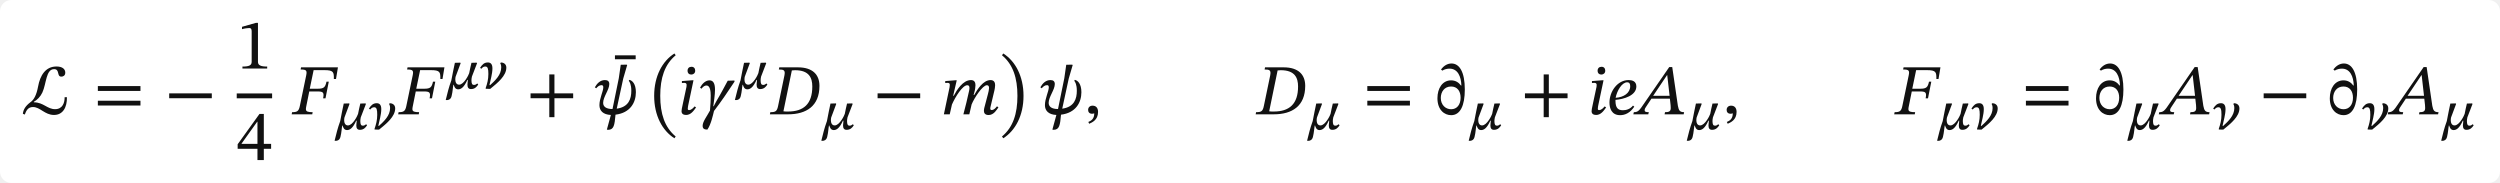
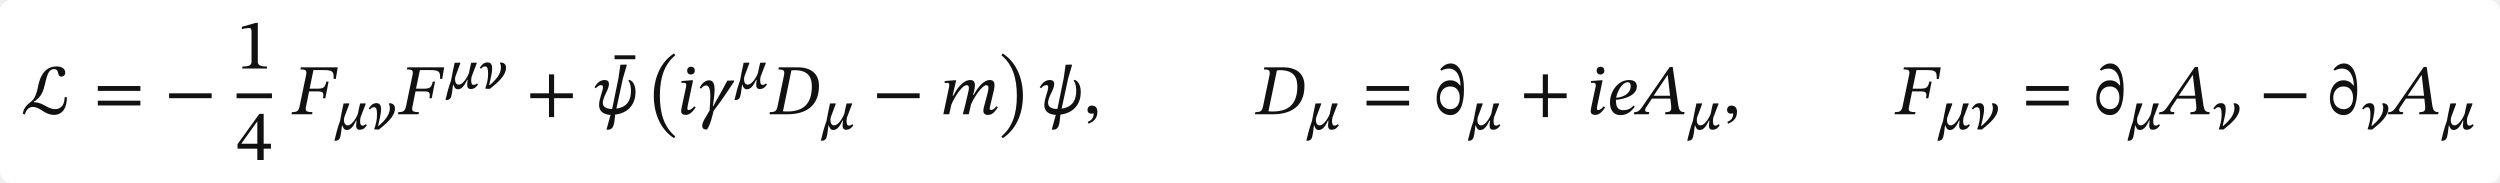
- <svg xmlns="http://www.w3.org/2000/svg" viewBox="-330 -1599 34968.94 2559" width="1049.068" height="76.77" style="vertical-align: -0.64em" role="img" aria-labelledby="mathra-e8aa14cd-speech" lang="en" data-mathra-version="1.8.0">
-   <rect x="-330" y="-1599" width="34968.94" height="2559" rx="160" fill="#ffffff" />
+ <svg xmlns="http://www.w3.org/2000/svg" viewBox="-330 -1599 34988.94 2559" width="1049.668" height="76.77" style="vertical-align: -0.64em" role="img" aria-labelledby="mathra-e8aa14cd-speech" lang="en" data-mathra-version="1.8.0">
+   <rect x="-330" y="-1599" width="34988.94" height="2559" rx="160" fill="#ffffff" />
  <style>svg:root{color:#111}</style>
  <defs>
    <path id="mathra-e8aa14cd-g1228" d="M203 390 C181 271 145 202 94 168 C25 116 -5 63 -10 7 L17 -3 C34 44 58 102 131 102 C232 102 297 -9 425 -9 C550 -9 609 98 606 239 L574 239 C575 166 548 72 440 72 C331 72 279 167 144 168 L143 175 C191 202 236 247 263 306 C320 431 312 632 427 632 C510 632 460 527 528 527 C553 527 583 541 583 583 C583 634 541 669 460 669 C306 669 231 543 203 390 Z" />
    <path id="mathra-e8aa14cd-g1202" d="M658 327 L658 395 L62 395 L62 327 Z M658 123 L658 190 L62 190 L62 123 Z" />
    <path id="mathra-e8aa14cd-g1197" d="M658 225 L658 293 L62 293 L62 225 Z" />
    <path id="mathra-e8aa14cd-g1138" d="M426 0 L426 28 C334 28 297 46 297 95 L297 639 L268 639 L74 584 L74 551 C105 561 156 567 176 567 C201 567 209 553 209 518 L209 95 C209 45 174 28 80 28 L80 0 Z" />
    <path id="mathra-e8aa14cd-g1141" d="M481 158 L481 227 L379 227 L379 645 L318 645 L13 221 L13 158 L290 158 L290 0 L379 0 L379 158 Z M290 227 L68 227 L68 231 L286 536 L290 536 Z" />
    <path id="mathra-e8aa14cd-g3305" d="M607 494 L634 657 L118 657 L112 627 C193 627 204 613 190 544 L101 116 C86 42 62 30 -7 30 L-13 0 L275 0 L280 30 C218 30 186 37 186 72 C186 81 187 93 190 106 L233 320 L341 320 C427 320 443 309 427 224 L460 224 L506 457 L474 457 C457 377 436 358 351 358 L240 358 L294 618 L444 618 C574 618 578 589 577 494 Z" />
    <path id="mathra-e8aa14cd-g4491" d="M632 507 L624 518 L520 515 C503 455 487 362 475 309 C468 282 372 78 273 78 C215 78 197 133 197 186 C197 214 204 239 204 239 L304 507 L297 518 L189 515 C171 448 143 282 118 164 C65 18 43 -79 6 -228 L30 -230 C62 -230 108 -215 123 -151 C147 -56 146 16 159 76 L166 76 C175 45 192 -15 254 -15 C308 -15 370 19 438 173 L448 173 C443 123 440 99 440 78 C440 24 459 -10 511 -10 C585 -10 624 32 655 81 L637 102 C614 85 601 73 569 73 C536 73 520 97 520 166 C520 189 524 212 527 226 C528 233 529 238 529 239 Z" />
    <path id="mathra-e8aa14cd-g4492" d="M228 -6 C379 116 550 256 550 419 C550 500 481 522 443 522 L428 508 C436 494 448 470 448 425 C448 275 330 163 224 67 L213 72 C233 174 272 294 272 404 C272 493 233 522 181 522 C107 522 67 480 25 414 L51 396 C72 421 92 441 130 441 C180 441 191 394 191 291 C191 185 169 102 138 13 L138 -4 Z" />
    <path id="mathra-e8aa14cd-g1196" d="M658 225 L658 293 L396 293 L396 558 L324 558 L324 293 L62 293 L62 225 L324 225 L324 -40 L396 -40 L396 225 Z" />
    <path id="mathra-e8aa14cd-g4038" d="M113 408 C130 408 137 397 137 378 C137 321 83 222 83 128 C83 51 133 -4 243 -9 L187 -214 L204 -217 C286 -216 295 -151 308 -5 C515 20 593 166 593 309 C593 428 541 474 502 482 L493 469 C507 452 529 417 529 329 C529 218 494 102 325 79 L416 500 L471 689 L464 695 L381 693 L354 505 L266 74 C179 74 135 106 135 160 C135 244 221 343 221 423 C221 461 200 479 160 479 C95 479 50 433 19 378 L38 364 C56 385 79 408 113 408 Z" />
    <path id="mathra-e8aa14cd-g744" d="M-85 555 L-85 610 L-375 610 L-375 555 Z" />
    <path id="mathra-e8aa14cd-g1301" d="M50 270 C50 -7 165 -216 333 -323 L351 -298 C197 -170 135 19 135 270 C135 521 197 710 351 838 L333 863 C165 756 50 547 50 270 Z" />
    <path id="mathra-e8aa14cd-g3334" d="M219 476 L197 476 L57 465 L57 438 C57 438 74 440 91 440 C118 440 123 424 123 411 C123 394 120 380 120 380 L69 142 C56 83 52 61 52 44 C52 9 75 -9 115 -9 C181 -9 220 47 255 96 L235 111 C219 93 191 59 157 59 C145 59 139 65 139 78 C139 92 144 120 144 120 Z M243 610 C243 643 224 665 191 665 C158 665 136 644 136 610 C136 575 158 556 188 556 C218 556 243 576 243 610 Z" />
    <path id="mathra-e8aa14cd-g4017" d="M498 473 L404 470 C367 402 304 281 247 187 L208 113 L202 113 C209 165 226 277 226 343 C226 426 205 475 149 475 C92 475 44 425 17 373 L36 358 C62 390 82 403 108 403 C158 403 166 319 166 263 C166 204 163 131 156 53 C114 -26 53 -102 53 -160 C53 -203 78 -213 119 -214 C169 -145 197 -13 212 47 C315 181 411 324 499 457 Z" />
    <path id="mathra-e8aa14cd-g3303" d="M118 657 L112 627 C184 627 204 616 190 543 L103 124 C87 43 69 30 -7 30 L-13 0 L241 0 C496 0 680 115 680 398 C680 554 586 657 378 657 Z M294 614 C312 616 321 617 338 617 C535 617 580 511 580 389 C580 142 456 39 241 39 C215 39 195 39 176 42 Z" />
    <path id="mathra-e8aa14cd-g3340" d="M403 0 L435 138 C472 228 587 407 649 407 C672 407 679 390 679 367 C679 346 670 308 663 282 L612 88 C611 83 607 65 607 49 C607 19 622 -10 673 -10 C744 -10 784 60 810 97 L790 112 C774 93 750 60 715 60 C702 60 696 68 696 79 C696 91 699 103 699 103 L754 334 C757 348 764 382 764 408 C764 444 750 479 700 479 C596 479 514 346 471 270 L463 270 L480 334 C481 339 489 379 489 408 C489 444 476 479 426 479 C312 479 227 338 185 259 L177 259 L227 476 L204 476 L66 465 L66 438 C66 438 85 440 98 440 C122 440 130 430 130 413 C130 398 127 380 127 380 L47 0 L129 0 L160 137 C210 250 309 407 375 407 C398 407 405 390 405 367 C405 351 400 328 399 325 C375 215 349 107 320 0 Z" />
    <path id="mathra-e8aa14cd-g1313" d="M331 270 C331 547 216 756 48 863 L30 838 C184 710 246 521 246 270 C246 19 184 -170 30 -298 L48 -323 C216 -216 331 -7 331 270 Z" />
    <path id="mathra-e8aa14cd-g1048" d="M70 -132 C110 -114 194 -80 194 33 C194 88 167 121 117 121 C77 121 55 94 55 62 C55 33 71 8 110 8 C121 8 130 10 141 14 C141 -67 95 -91 58 -107 Z" />
    <path id="mathra-e8aa14cd-g1622" d="M236 475 C115 475 45 364 45 225 C45 62 142 -12 237 -12 C365 -12 428 123 428 347 C428 592 353 711 242 711 C183 711 132 677 95 628 L113 611 C145 631 182 639 214 639 C329 639 376 529 380 404 L375 402 C341 447 297 475 236 475 Z M236 389 C324 389 369 323 369 232 C369 135 318 71 237 71 C158 71 92 132 92 229 C92 314 142 389 236 389 Z" />
    <path id="mathra-e8aa14cd-g3330" d="M357 122 C317 72 262 57 216 57 C149 57 112 88 112 189 L112 202 C228 211 404 262 404 390 C404 467 339 479 296 479 C139 479 28 319 28 164 C28 84 58 -12 177 -12 C243 -12 315 17 375 107 Z M114 231 C133 330 202 448 276 448 C306 448 318 428 318 393 C318 298 227 238 114 231 Z" />
    <path id="mathra-e8aa14cd-g3300" d="M642 0 L648 30 C588 30 574 53 561 119 L482 661 L440 661 L94 160 C19 46 0 30 -55 30 L-62 0 L147 0 L154 30 C110 30 96 36 96 57 C96 76 107 94 121 113 L191 219 L449 219 L459 129 C460 117 461 103 461 87 C461 37 430 30 381 30 L375 0 Z M445 259 L215 259 L409 548 L412 548 Z" />
  </defs>
  <g fill="currentColor" stroke="none" transform="scale(1,-1)">
    <use href="#mathra-e8aa14cd-g1228" x="0" y="0" />
    <use href="#mathra-e8aa14cd-g1202" x="976.778" y="0" />
    <use href="#mathra-e8aa14cd-g1197" x="1974.556" y="0" />
    <use href="#mathra-e8aa14cd-g1138" x="2981.223" y="640" />
    <use href="#mathra-e8aa14cd-g1141" x="2981.223" y="-640" />
    <rect x="2981.223" y="224" width="495" height="68" />
    <use href="#mathra-e8aa14cd-g3305" x="3762.889" y="0" />
    <use href="#mathra-e8aa14cd-g4491" transform="translate(4345.889 -210) scale(0.7)" />
    <use href="#mathra-e8aa14cd-g4492" transform="translate(4812.789 -210) scale(0.7)" />
    <use href="#mathra-e8aa14cd-g3305" x="5252.49" y="0" />
    <use href="#mathra-e8aa14cd-g4491" transform="translate(5900.49 360) scale(0.7)" />
    <use href="#mathra-e8aa14cd-g4492" transform="translate(6367.389 360) scale(0.7)" />
    <use href="#mathra-e8aa14cd-g1196" x="7029.312" y="0" />
    <use href="#mathra-e8aa14cd-g4038" x="7971.534" y="0" />
    <use href="#mathra-e8aa14cd-g744" x="8646.533" y="215" />
    <use href="#mathra-e8aa14cd-g1301" x="8770.2" y="-12" />
    <use href="#mathra-e8aa14cd-g3334" x="9151.2" y="0" />
    <use href="#mathra-e8aa14cd-g4017" x="9445.2" y="0" />
    <use href="#mathra-e8aa14cd-g4491" transform="translate(9945.2 360) scale(0.7)" />
    <use href="#mathra-e8aa14cd-g3303" x="10452.101" y="0" />
    <use href="#mathra-e8aa14cd-g4491" transform="translate(11154.1 -210) scale(0.7)" />
    <use href="#mathra-e8aa14cd-g1197" x="11883.223" y="0" />
    <use href="#mathra-e8aa14cd-g3340" x="12825.444" y="0" />
    <use href="#mathra-e8aa14cd-g1313" x="13655.444" y="-12" />
    <use href="#mathra-e8aa14cd-g4038" x="14203.111" y="0" />
    <use href="#mathra-e8aa14cd-g1048" x="14835.111" y="0" />
    <use href="#mathra-e8aa14cd-g3303" x="17246.777" y="0" />
    <use href="#mathra-e8aa14cd-g4491" transform="translate(17948.777 -210) scale(0.7)" />
    <use href="#mathra-e8aa14cd-g1202" x="18733.455" y="0" />
    <use href="#mathra-e8aa14cd-g1622" x="19731.232" y="0" />
    <use href="#mathra-e8aa14cd-g4491" transform="translate(20209.232 -210) scale(0.7)" />
    <use href="#mathra-e8aa14cd-g1196" x="20938.355" y="0" />
    <use href="#mathra-e8aa14cd-g3334" x="21880.578" y="0" />
-     <use href="#mathra-e8aa14cd-g3330" x="22154.578" y="0" />
-     <use href="#mathra-e8aa14cd-g3300" x="22578.578" y="0" />
-     <use href="#mathra-e8aa14cd-g4491" transform="translate(23259.578 -210) scale(0.7)" />
-     <use href="#mathra-e8aa14cd-g1048" x="23766.479" y="0" />
-     <use href="#mathra-e8aa14cd-g3305" x="26178.145" y="0" />
-     <use href="#mathra-e8aa14cd-g4491" transform="translate(26761.145 -210) scale(0.7)" />
-     <use href="#mathra-e8aa14cd-g4492" transform="translate(27228.045 -210) scale(0.7)" />
-     <use href="#mathra-e8aa14cd-g1202" x="27945.521" y="0" />
-     <use href="#mathra-e8aa14cd-g1622" x="28943.299" y="0" />
-     <use href="#mathra-e8aa14cd-g4491" transform="translate(29421.299 -210) scale(0.7)" />
-     <use href="#mathra-e8aa14cd-g3300" x="29928.2" y="0" />
-     <use href="#mathra-e8aa14cd-g4492" transform="translate(30609.2 -210) scale(0.7)" />
-     <use href="#mathra-e8aa14cd-g1197" x="31271.121" y="0" />
-     <use href="#mathra-e8aa14cd-g1622" x="32213.344" y="0" />
-     <use href="#mathra-e8aa14cd-g4492" transform="translate(32691.344 -210) scale(0.7)" />
-     <use href="#mathra-e8aa14cd-g3300" x="33131.043" y="0" />
-     <use href="#mathra-e8aa14cd-g4491" transform="translate(33812.043 -210) scale(0.7)" />
+     <use href="#mathra-e8aa14cd-g3330" x="22174.578" y="0" />
+     <use href="#mathra-e8aa14cd-g3300" x="22598.578" y="0" />
+     <use href="#mathra-e8aa14cd-g4491" transform="translate(23279.578 -210) scale(0.7)" />
+     <use href="#mathra-e8aa14cd-g1048" x="23786.479" y="0" />
+     <use href="#mathra-e8aa14cd-g3305" x="26198.145" y="0" />
+     <use href="#mathra-e8aa14cd-g4491" transform="translate(26781.145 -210) scale(0.7)" />
+     <use href="#mathra-e8aa14cd-g4492" transform="translate(27248.045 -210) scale(0.7)" />
+     <use href="#mathra-e8aa14cd-g1202" x="27965.521" y="0" />
+     <use href="#mathra-e8aa14cd-g1622" x="28963.299" y="0" />
+     <use href="#mathra-e8aa14cd-g4491" transform="translate(29441.299 -210) scale(0.7)" />
+     <use href="#mathra-e8aa14cd-g3300" x="29948.2" y="0" />
+     <use href="#mathra-e8aa14cd-g4492" transform="translate(30629.2 -210) scale(0.7)" />
+     <use href="#mathra-e8aa14cd-g1197" x="31291.121" y="0" />
+     <use href="#mathra-e8aa14cd-g1622" x="32233.344" y="0" />
+     <use href="#mathra-e8aa14cd-g4492" transform="translate(32711.344 -210) scale(0.7)" />
+     <use href="#mathra-e8aa14cd-g3300" x="33151.043" y="0" />
+     <use href="#mathra-e8aa14cd-g4491" transform="translate(33832.043 -210) scale(0.7)" />
  </g>
-   <text x="0" y="0" font-size="1000" textLength="34318.94" lengthAdjust="spacingAndGlyphs" fill="transparent" aria-hidden="true">ℒ = −1/4F_(μν)F^(μν) + ψ̄(iγ^μD_μ − m)ψ, D_μ = ∂_μ + ieA_μ, F_(μν) = ∂_μA_ν − ∂_νA_μ</text>
+   <text x="0" y="0" font-size="1000" textLength="34338.94" lengthAdjust="spacingAndGlyphs" fill="transparent" aria-hidden="true">ℒ = −1/4F_(μν)F^(μν) + ψ̄(iγ^μD_μ − m)ψ, D_μ = ∂_μ + ieA_μ, F_(μν) = ∂_μA_ν − ∂_νA_μ</text>
</svg>
